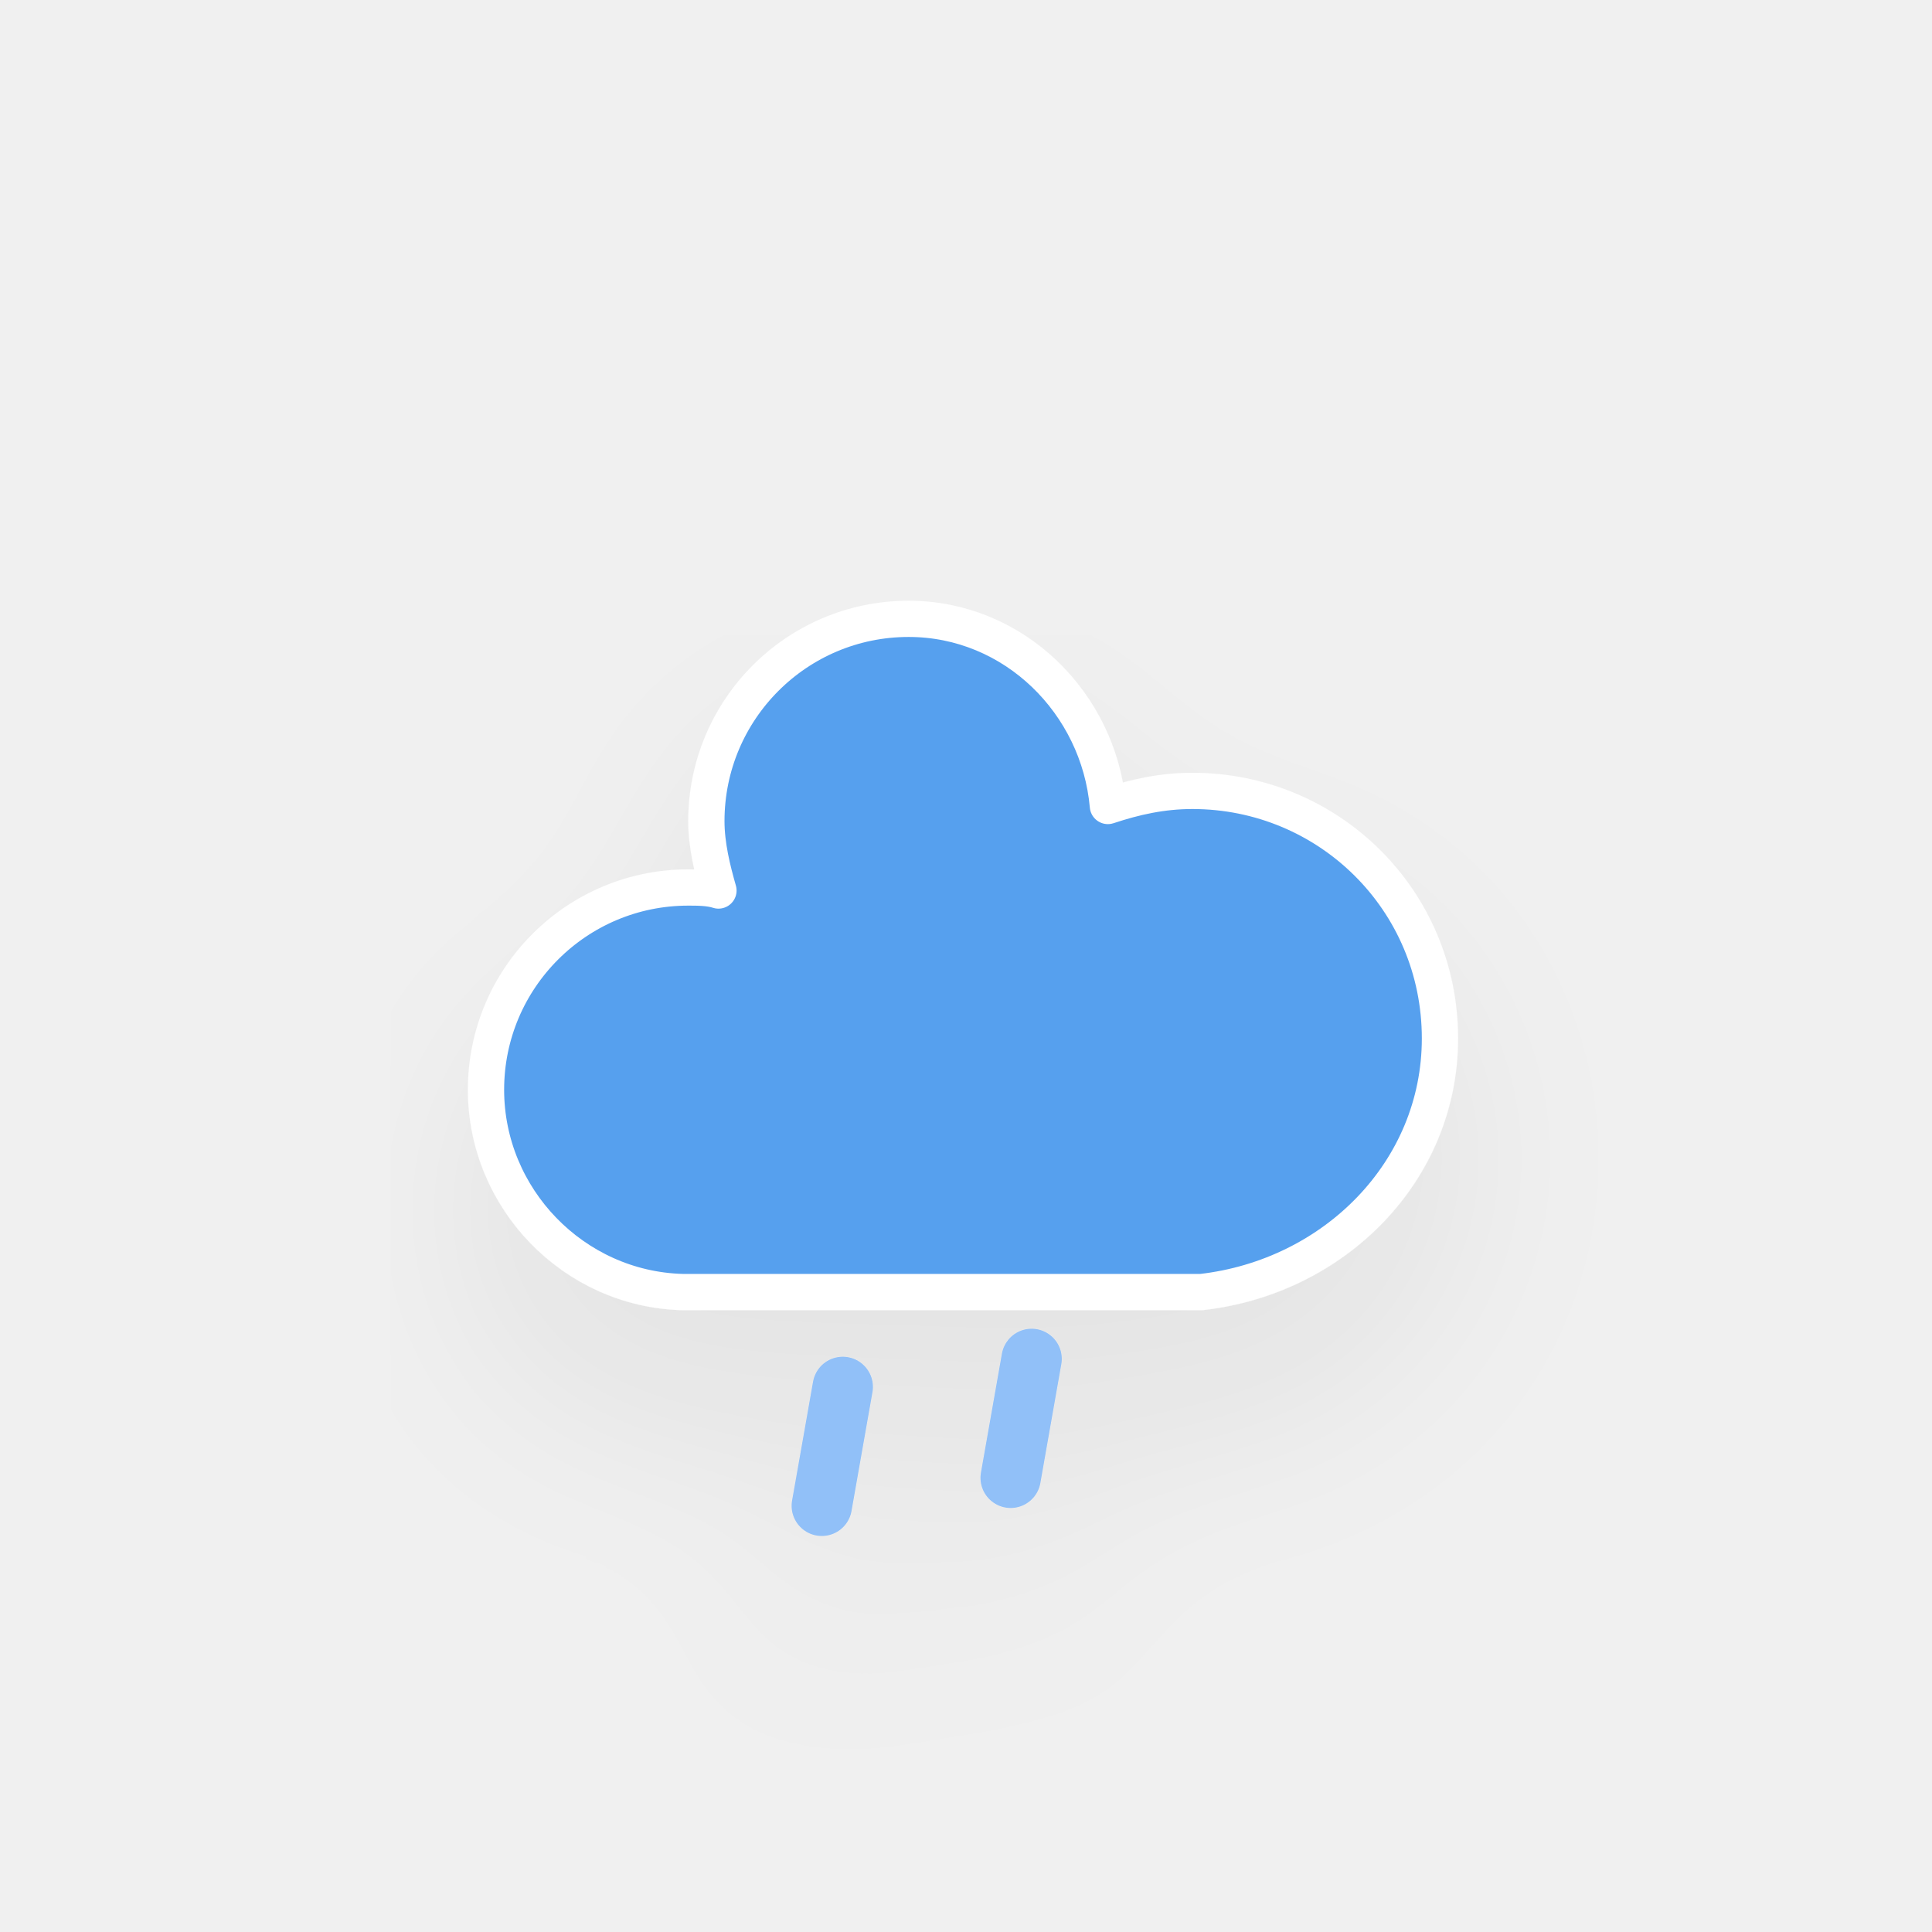
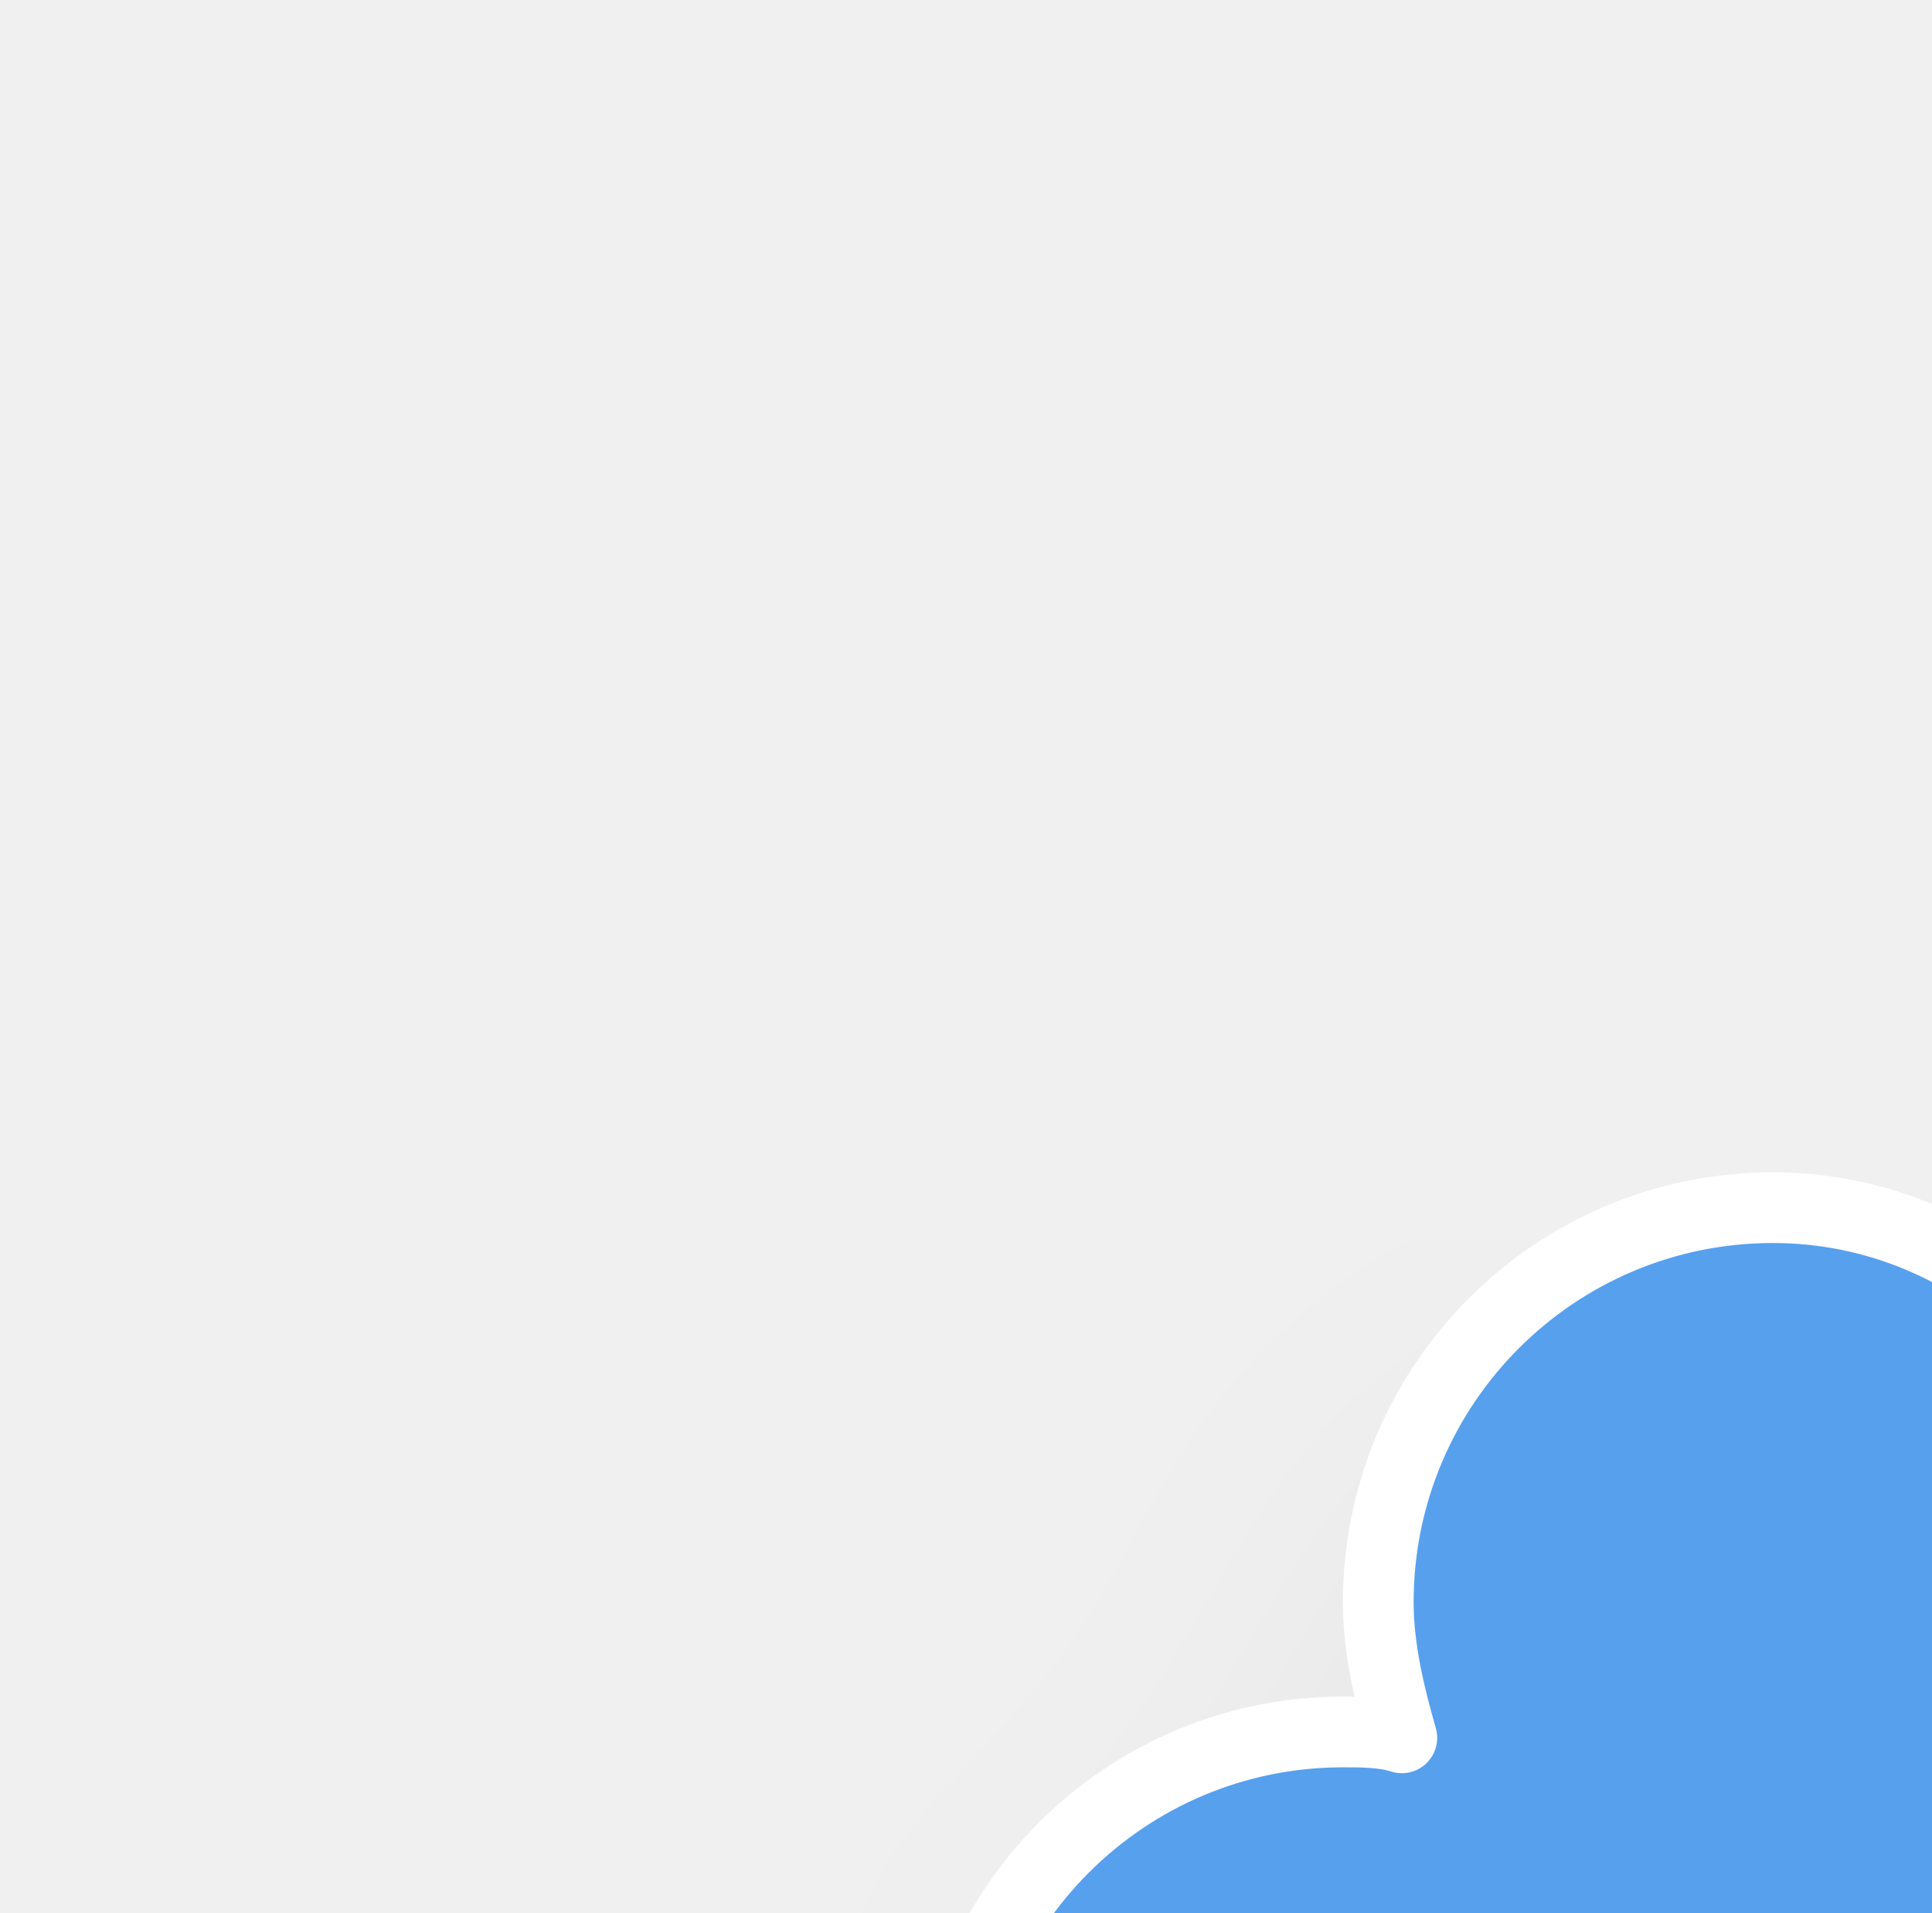
- <svg xmlns="http://www.w3.org/2000/svg" version="1.1" width="64" height="64" viewbox="0 0 64 64">
+ <svg xmlns="http://www.w3.org/2000/svg" version="1.1" viewbox="0 0 64 64">
  <defs>
    <filter id="blur" width="200%" height="200%">
      <feGaussianBlur in="SourceAlpha" stdDeviation="3" />
      <feOffset dx="0" dy="4" result="offsetblur" />
      <feComponentTransfer>
        <feFuncA type="linear" slope="0.05" />
      </feComponentTransfer>
      <feMerge>
        <feMergeNode />
        <feMergeNode in="SourceGraphic" />
      </feMerge>
    </filter>
    <style type="text/css">
/*
** RAIN
*/
@keyframes am-weather-rain {
  0% {
    stroke-dashoffset: 0;
  }

  100% {
    stroke-dashoffset: -100;
  }
}

.am-weather-rain-1 {
  -webkit-animation-name: am-weather-rain;
     -moz-animation-name: am-weather-rain;
      -ms-animation-name: am-weather-rain;
          animation-name: am-weather-rain;
  -webkit-animation-duration: 8s;
     -moz-animation-duration: 8s;
      -ms-animation-duration: 8s;
          animation-duration: 8s;
  -webkit-animation-timing-function: linear;
     -moz-animation-timing-function: linear;
      -ms-animation-timing-function: linear;
          animation-timing-function: linear;
  -webkit-animation-iteration-count: infinite;
     -moz-animation-iteration-count: infinite;
      -ms-animation-iteration-count: infinite;
          animation-iteration-count: infinite;
}

.am-weather-rain-2 {
  -webkit-animation-name: am-weather-rain;
     -moz-animation-name: am-weather-rain;
      -ms-animation-name: am-weather-rain;
          animation-name: am-weather-rain;
  -webkit-animation-delay: 0.25s;
     -moz-animation-delay: 0.25s;
      -ms-animation-delay: 0.25s;
          animation-delay: 0.25s;
  -webkit-animation-duration: 8s;
     -moz-animation-duration: 8s;
      -ms-animation-duration: 8s;
          animation-duration: 8s;
  -webkit-animation-timing-function: linear;
     -moz-animation-timing-function: linear;
      -ms-animation-timing-function: linear;
          animation-timing-function: linear;
  -webkit-animation-iteration-count: infinite;
     -moz-animation-iteration-count: infinite;
      -ms-animation-iteration-count: infinite;
          animation-iteration-count: infinite;
}
        </style>
  </defs>
  <g filter="url(#blur)" id="rainy-5">
    <g transform="translate(20,10)">
      <g>
        <path d="M47.7,35.4c0-4.6-3.7-8.2-8.2-8.2c-1,0-1.9,0.2-2.8,0.5c-0.3-3.4-3.1-6.2-6.6-6.2c-3.7,0-6.7,3-6.7,6.7c0,0.8,0.2,1.6,0.4,2.3    c-0.3-0.1-0.7-0.1-1-0.1c-3.7,0-6.7,3-6.7,6.7c0,3.6,2.9,6.6,6.5,6.7l17.2,0C44.2,43.3,47.7,39.8,47.7,35.4z" fill="#57A0EE" stroke="white" stroke-linejoin="round" stroke-width="1.2" transform="translate(-20,-11)" />
      </g>
    </g>
    <g transform="translate(34,46), rotate(10)">
      <line class="am-weather-rain-1" fill="none" stroke="#91C0F8" stroke-dasharray="4,7" stroke-linecap="round" stroke-width="2" transform="translate(-6,1)" x1="0" x2="0" y1="0" y2="8" />
      <line class="am-weather-rain-2" fill="none" stroke="#91C0F8" stroke-dasharray="4,7" stroke-linecap="round" stroke-width="2" transform="translate(0,-1)" x1="0" x2="0" y1="0" y2="8" />
    </g>
  </g>
</svg>
